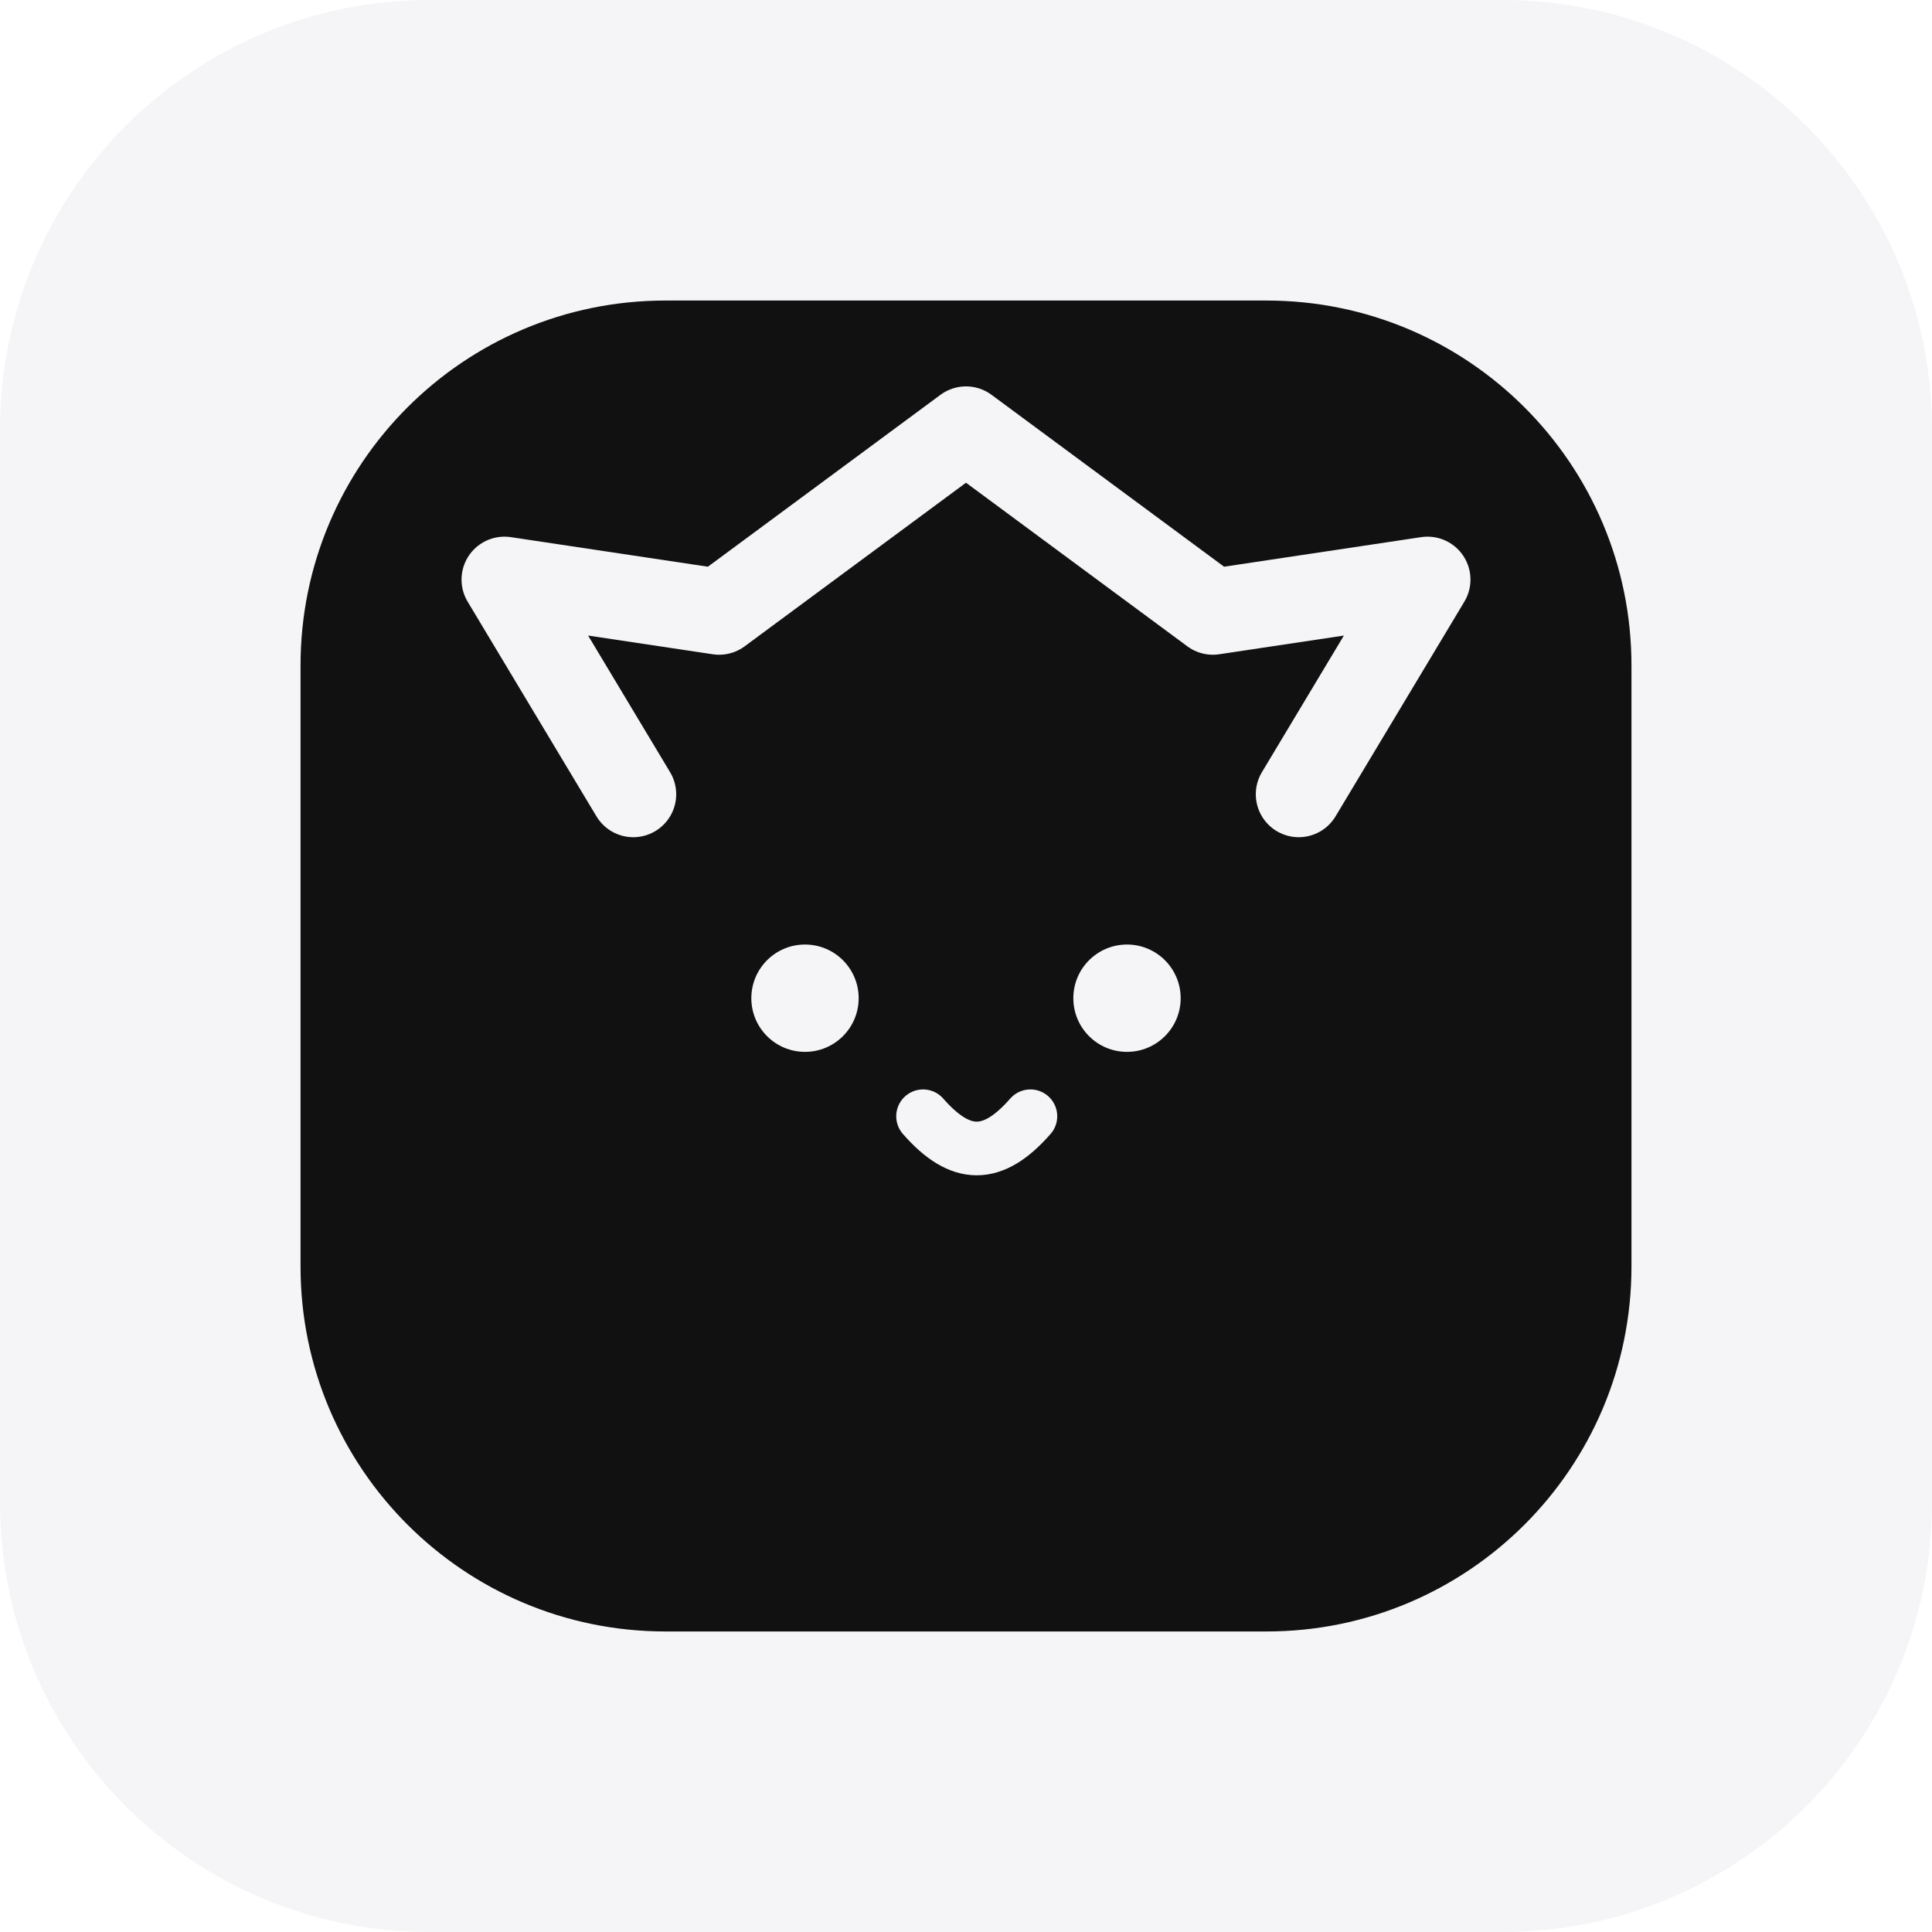
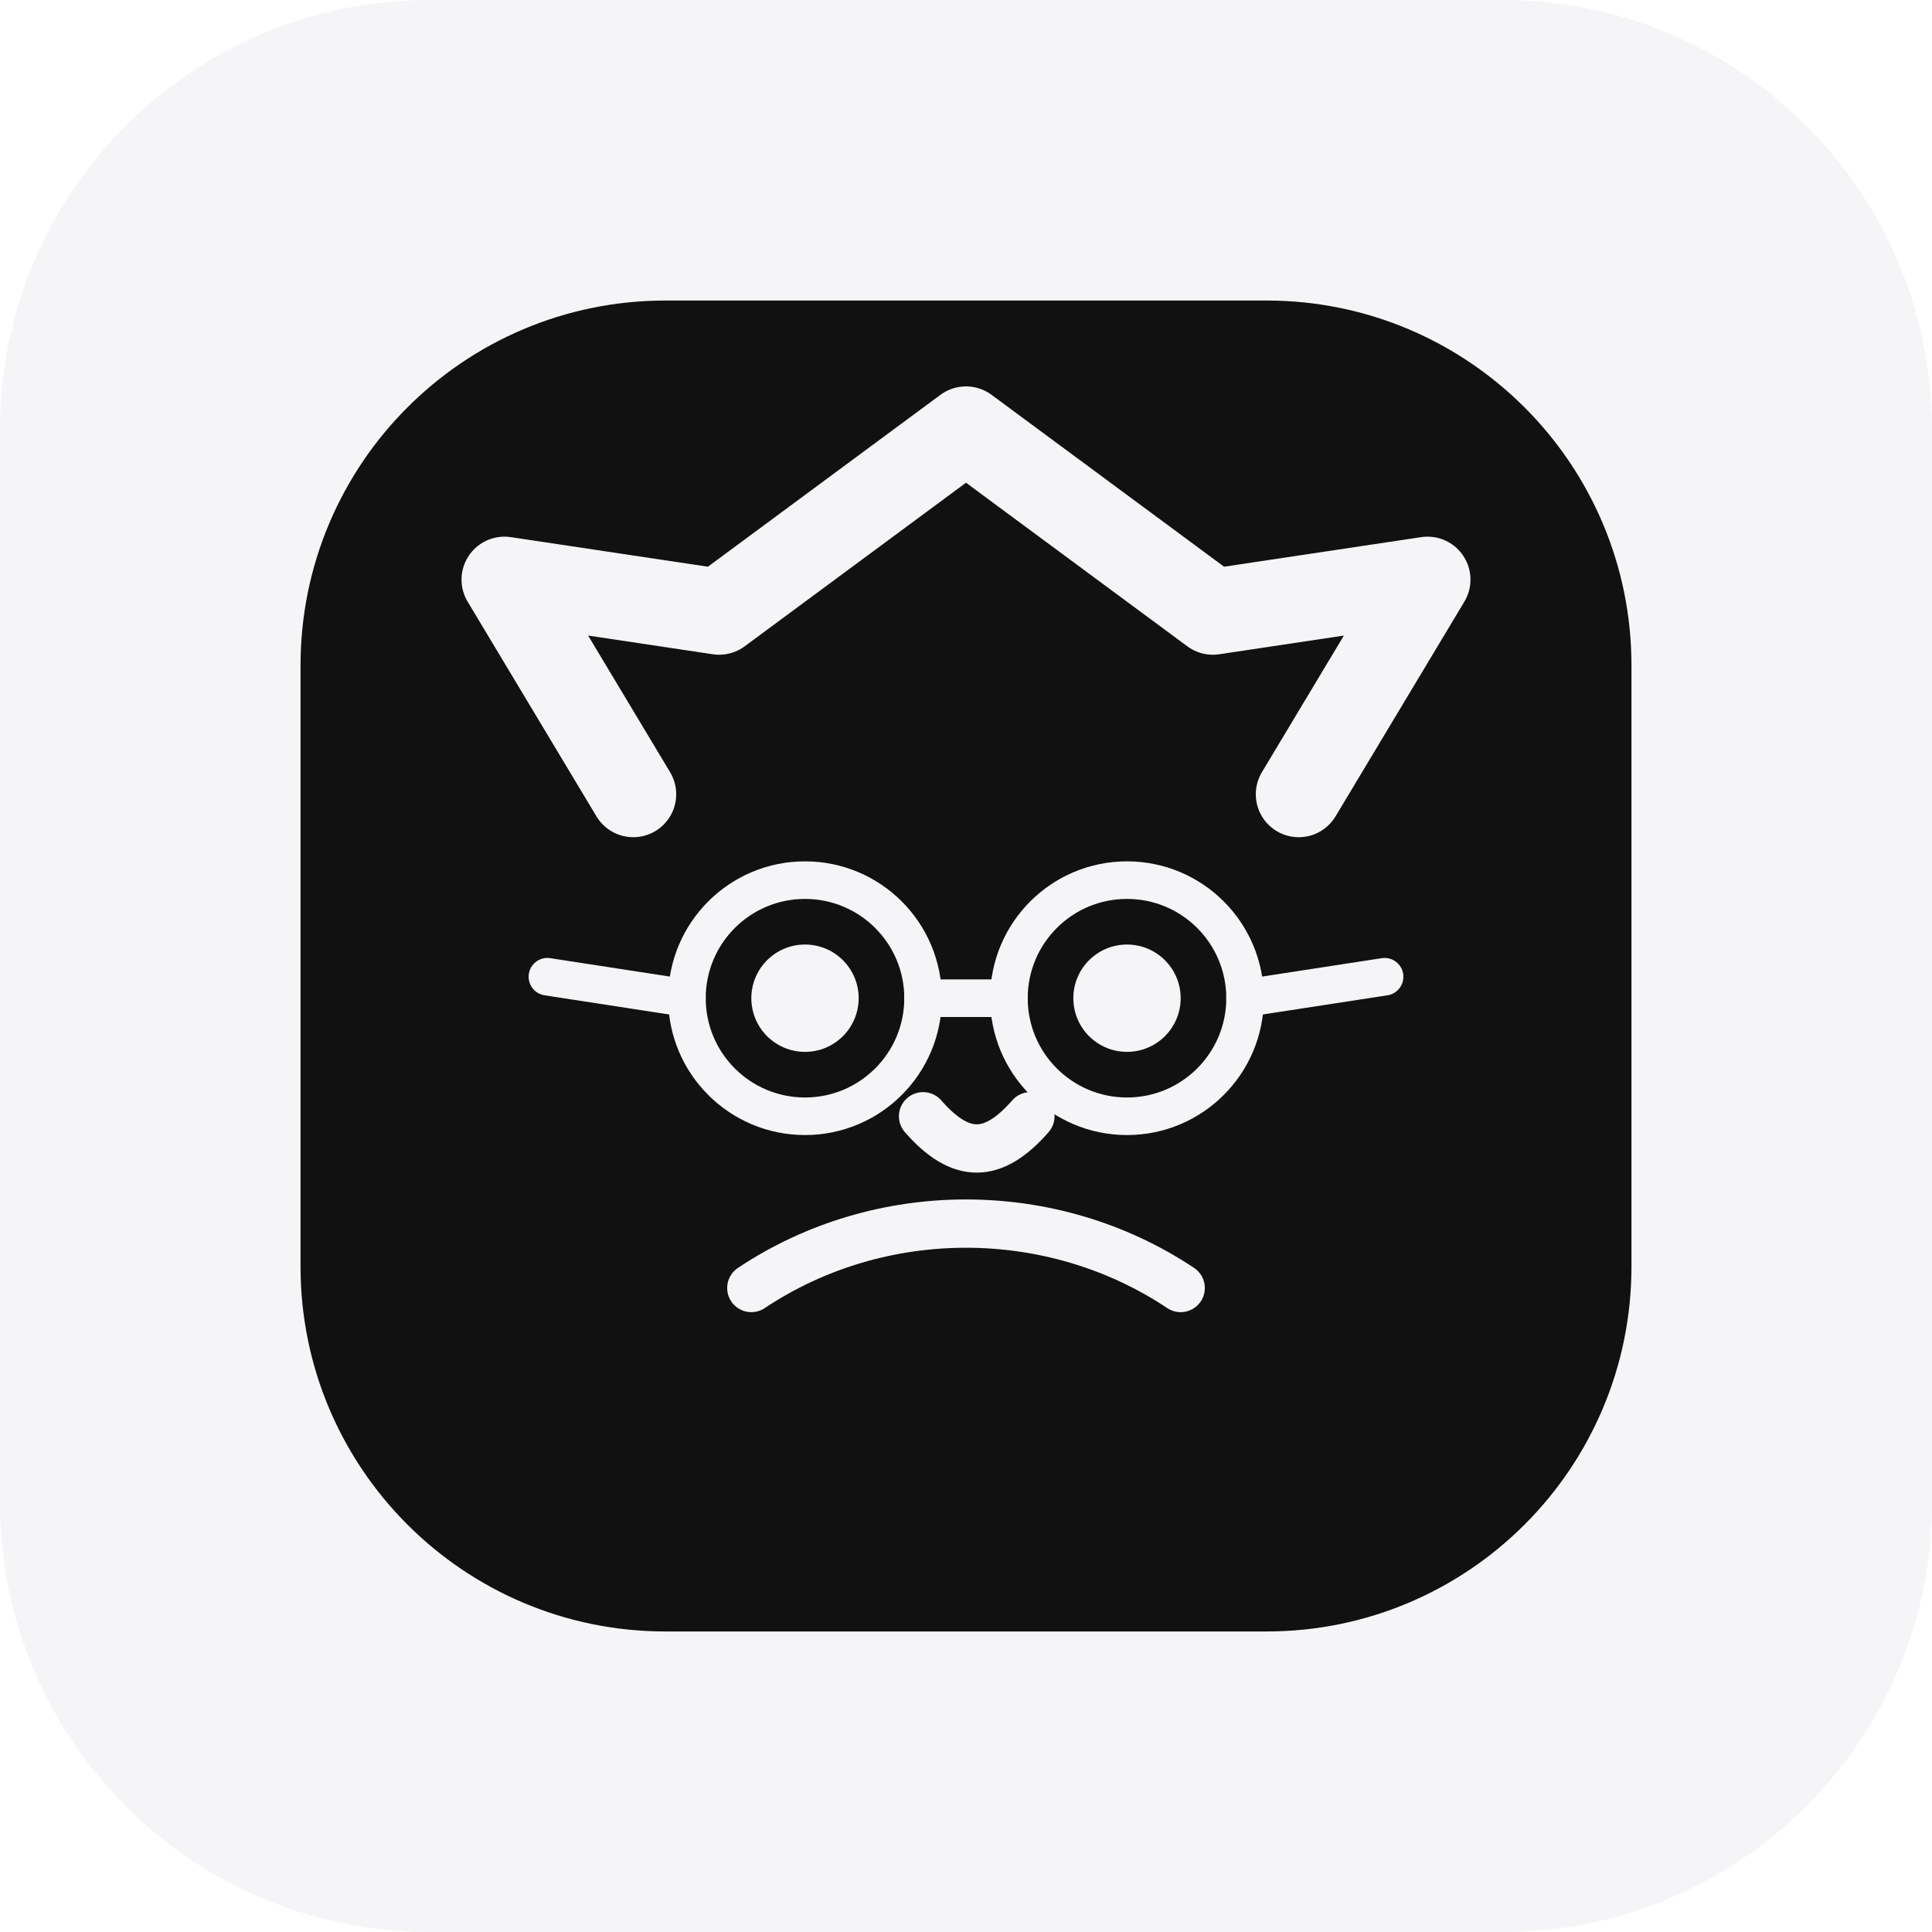
<svg xmlns="http://www.w3.org/2000/svg" width="180" height="180" viewBox="0 0 180 180" fill="none">
  <rect width="180" height="180" rx="40" fill="#F5F5F7" />
  <rect x="28" y="28" width="124" height="124" rx="34" fill="#111111" />
  <path d="M59 74L47 54L67 57L90 40L113 57L133 54L121 74" stroke="#F5F5F7" stroke-width="8" stroke-linecap="round" stroke-linejoin="round" />
  <circle cx="75" cy="93" r="5" fill="#F5F5F7" />
  <circle cx="105" cy="93" r="5" fill="#F5F5F7" />
-   <path d="M86 104C89.5 108 92.5 108 96 104" stroke="#F5F5F7" stroke-width="5" stroke-linecap="round" />
+   <circle cx="75" cy="93" r="11" stroke="#F5F5F7" stroke-width="3.5" fill="none" />
+   <circle cx="105" cy="93" r="11" stroke="#F5F5F7" stroke-width="3.5" fill="none" />
+   <path d="M86 93L94 93" stroke="#F5F5F7" stroke-width="3.5" stroke-linecap="round" />
+   <path d="M64 93L51 91" stroke="#F5F5F7" stroke-width="3.5" stroke-linecap="round" />
+   <path d="M116 93L129 91" stroke="#F5F5F7" stroke-width="3.5" stroke-linecap="round" />
+   <path d="M86 104C89.5 108 92.5 108 96 104" stroke="#F5F5F7" stroke-width="4.5" stroke-linecap="round" />
+   <path d="M70 120C82 112 98 112 110 120" stroke="#F5F5F7" stroke-width="4.5" stroke-linecap="round" />
</svg>
